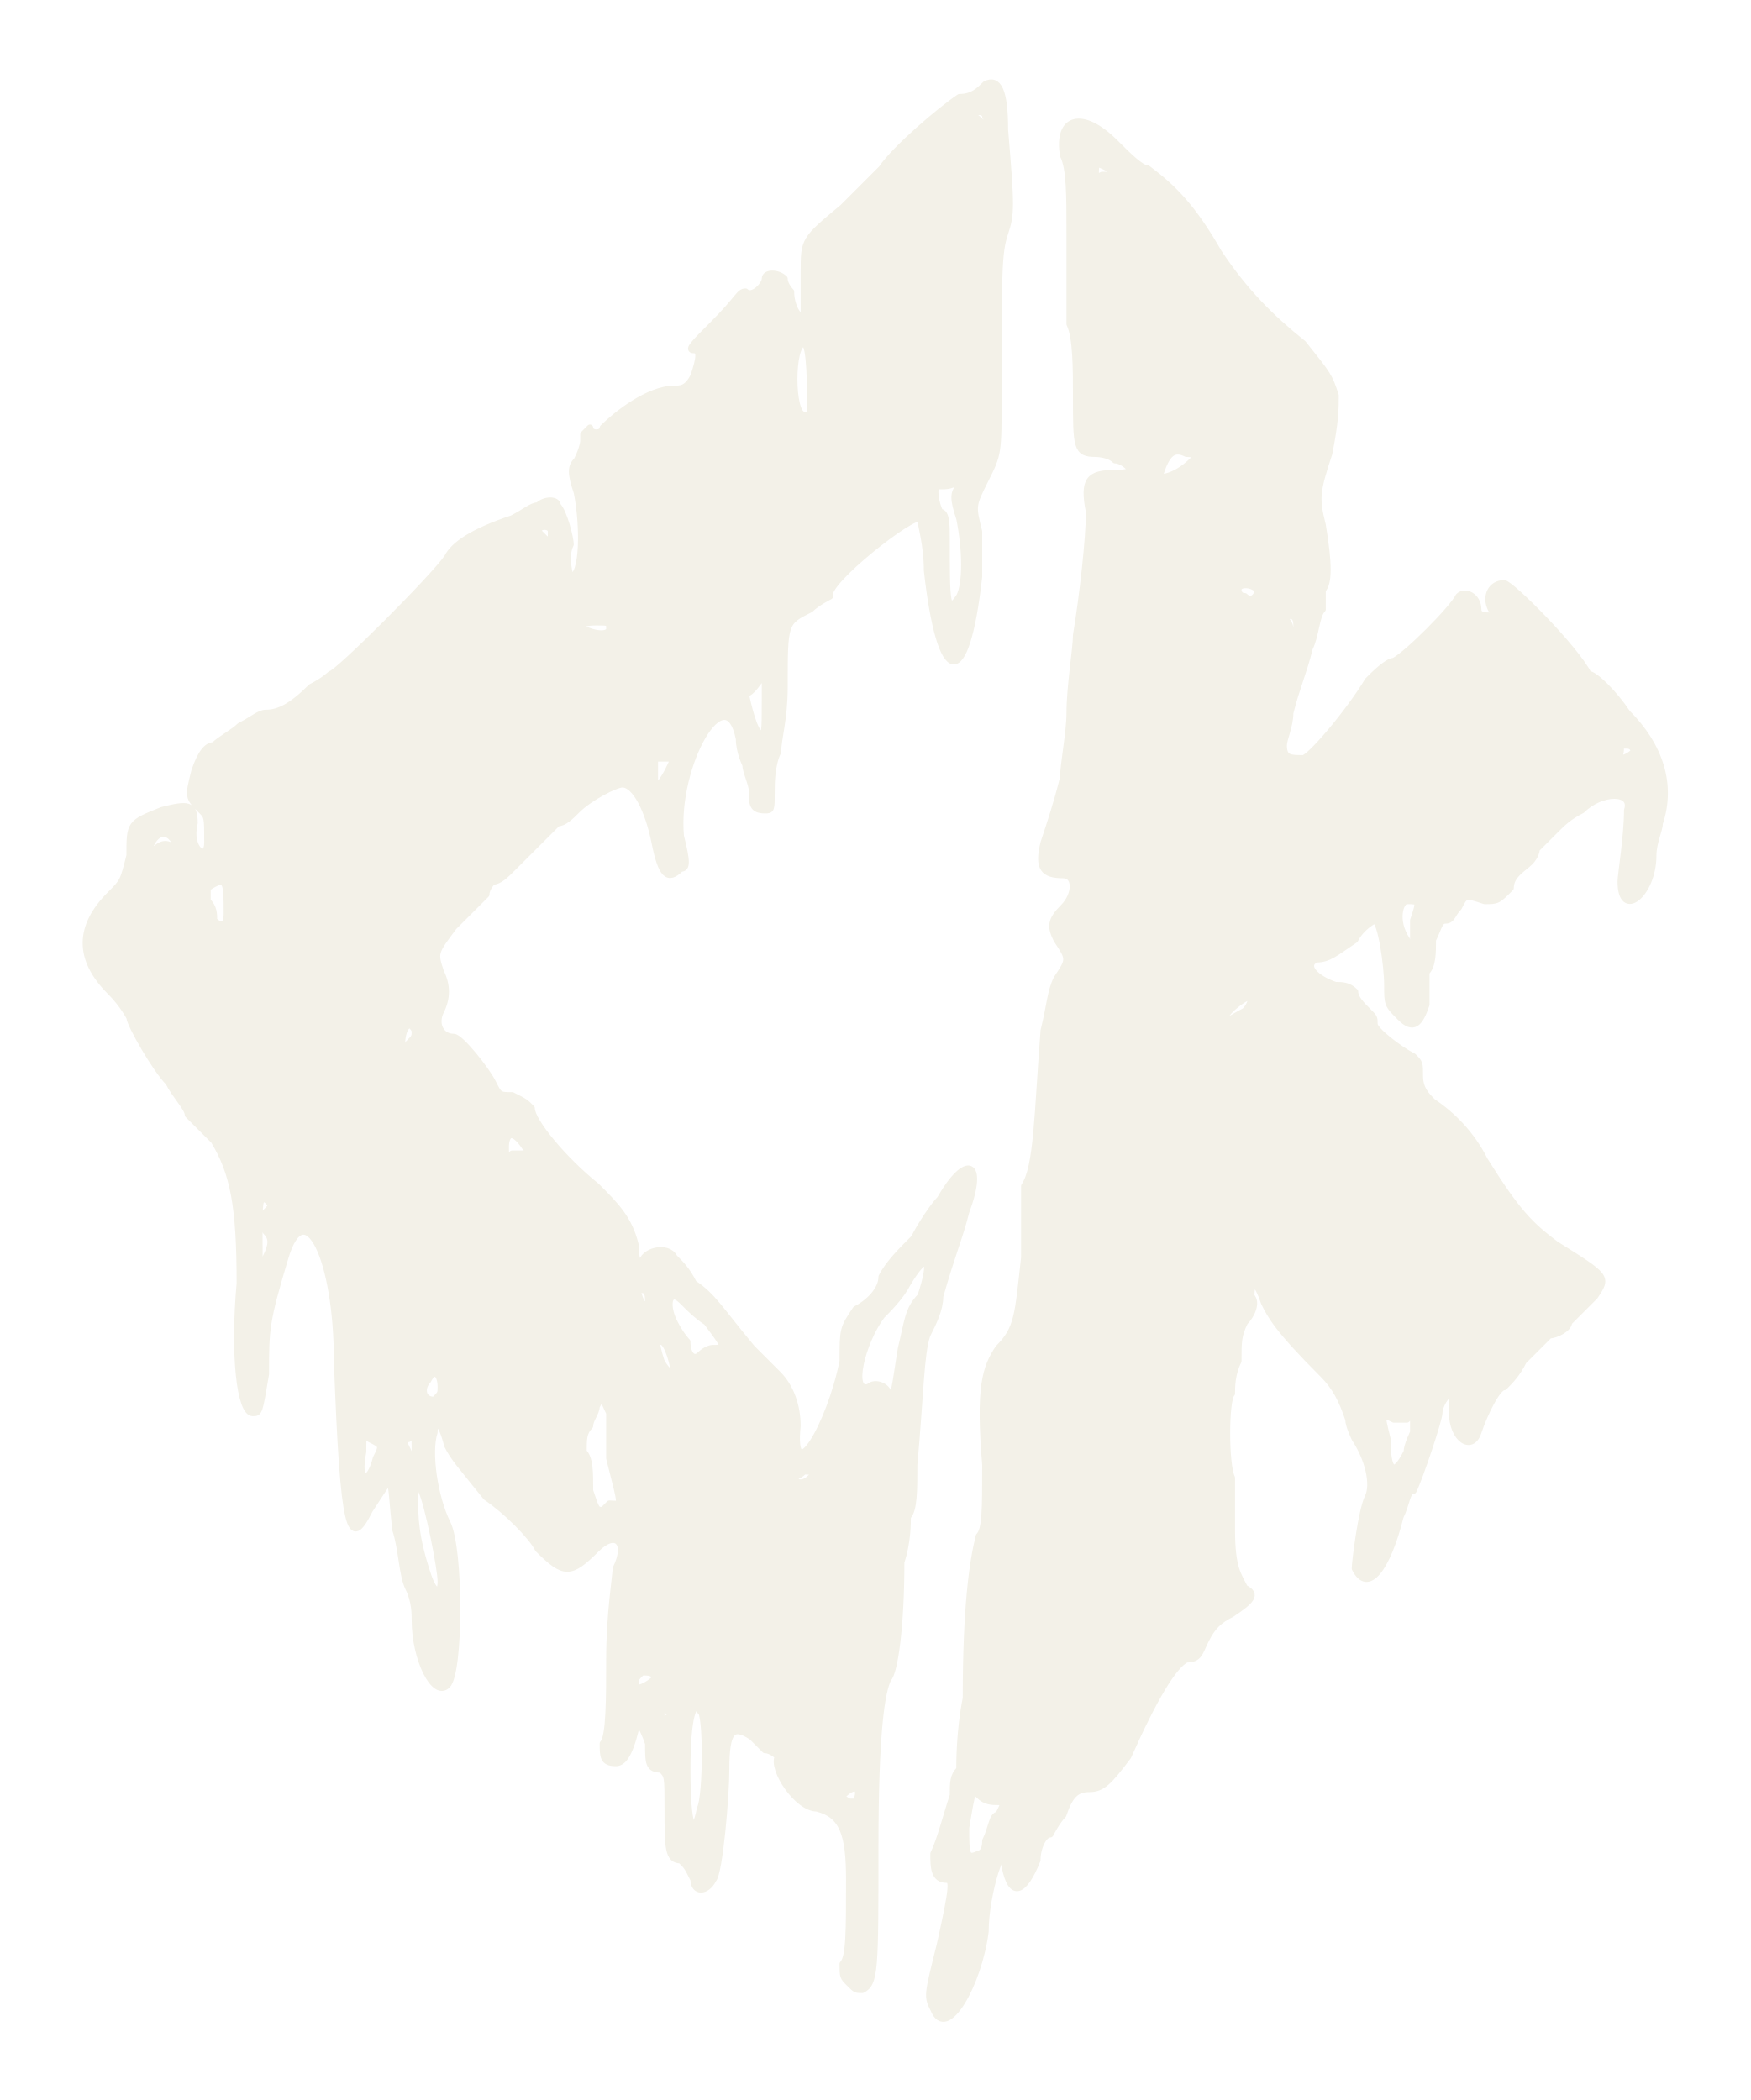
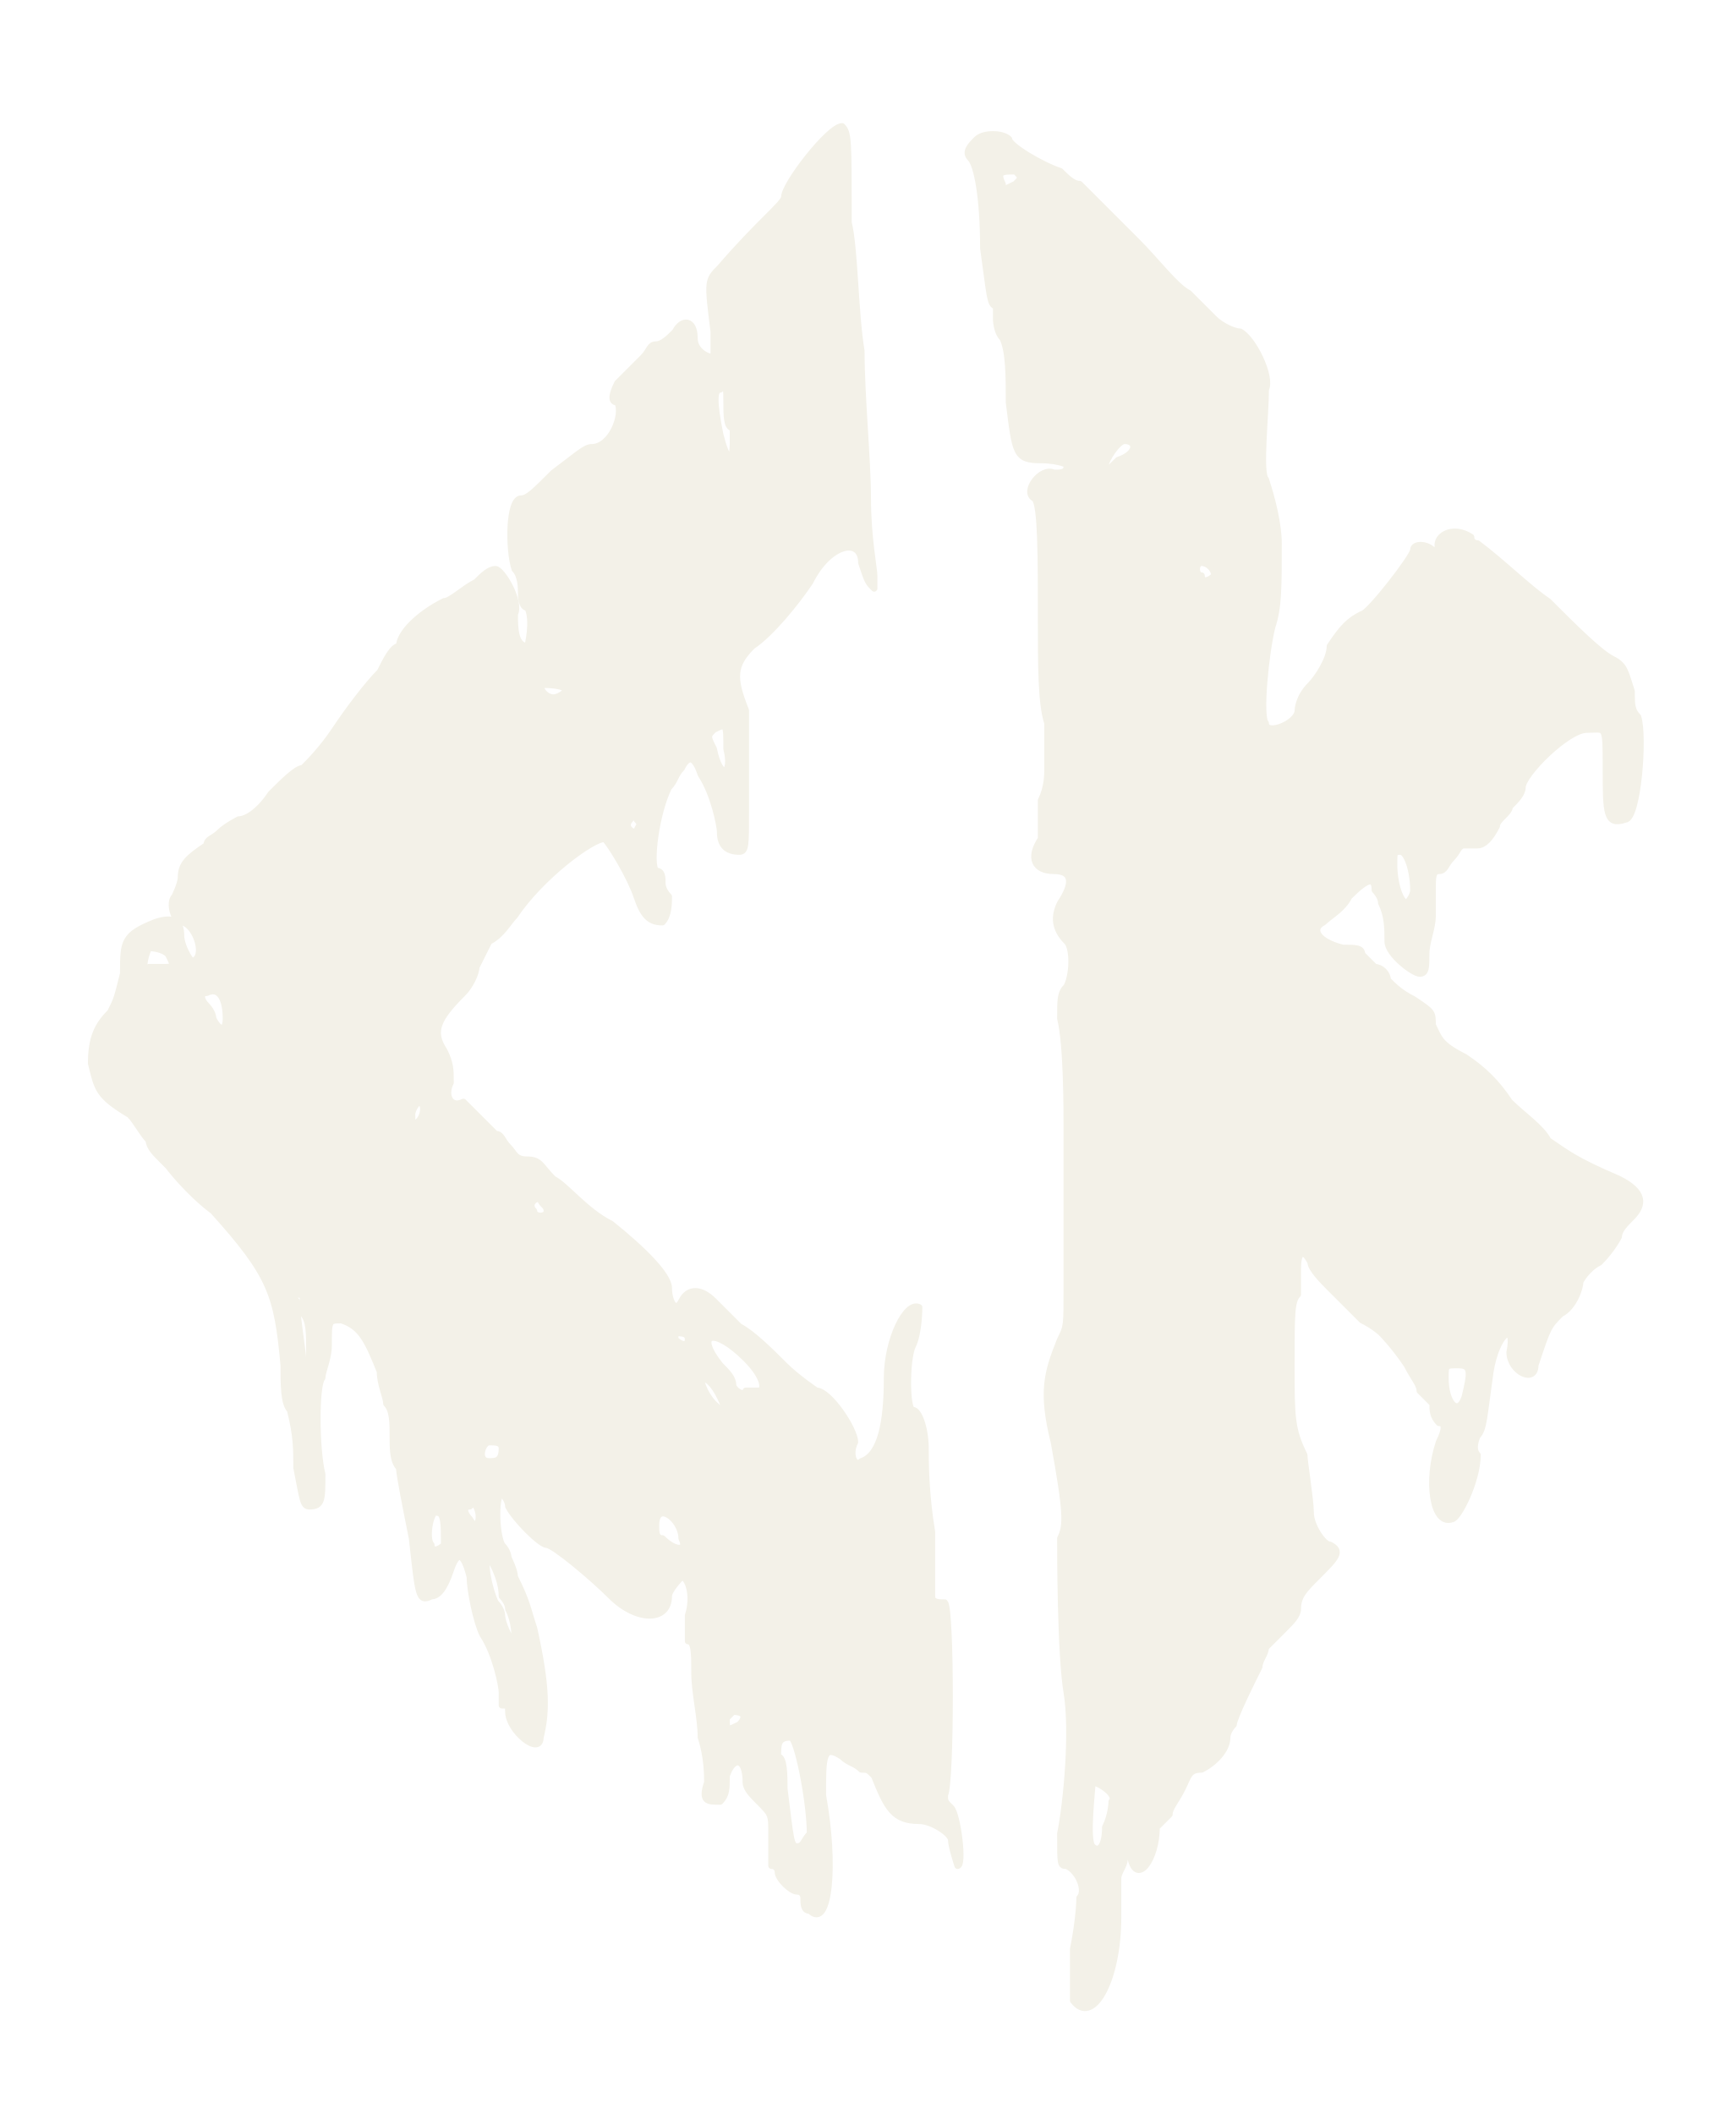
- <svg xmlns="http://www.w3.org/2000/svg" viewBox="-12 -12 270 324" fill="#f3f1e8">
-   <svg x="0" y="0" width="246" height="300" viewBox="0 0 246 300">
-     <path d="M132 298c-1-2-1-2 1-10c2-9 2-10 1-10c-2 0-2-2-2-4c1-2 2-6 3-9c0-2 0-3 1-4c0-1 0-6 1-11c0-14 1-21 2-25c1-1 1-4 1-11c-1-12 0-15 2-18c3-3 3-5 4-14c0-5 0-10 0-11c2-3 2-11 3-24c1-4 1-6 2-8c2-3 2-3 0-6c-1-2-1-3 1-5c2-2 2-5 0-5c-3 0-4-1-3-5c1-3 2-6 3-10c0-2 1-7 1-10c0-4 1-10 1-12c1-6 2-15 2-19c-1-5 0-6 4-6c3 0 4-1 2-1c0 0-1-1-2-1c-1-1-3-1-3-1c-3 0-3-1-3-9c0-4 0-9-1-11c0-3 0-7 0-14c0-6 0-10-1-12c-1-6 3-7 8-2c2 2 4 4 5 4c4 3 7 6 11 13c4 6 8 10 13 14c4 5 4 5 5 8c0 2 0 4-1 9c-2 6-2 7-1 11c1 6 1 9 0 10c0 0 0 2 0 3c-1 1-1 4-2 6c-1 4-2 6-3 10c0 2-1 4-1 5c0 2 1 2 3 2c1 0 7-7 10-12c1-1 3-3 4-3c2-1 9-8 10-10c1-1 3 0 3 2c0 1 1 1 2 1c1 0 1 0 0-1c-1-2 0-4 2-4c1 0 11 10 13 14c1 0 4 3 6 6c5 5 7 11 5 17c0 1-1 3-1 5c0 6-5 10-5 4c0-1 1-7 1-11c1-3-4-3-7 0c-2 1-3 2-4 3c-1 1-2 2-3 3c0 1-1 2-1 2c-1 1-3 2-3 4c-2 2-2 2-4 2c-3-1-3-1-4 1c-1 1-1 2-2 2c-1 0-1 1-2 3c0 2 0 4-1 5c0 1 0 4 0 5c-1 3-2 4-4 2c-2-2-2-2-2-5c0-3-1-10-2-10c0 0-2 1-3 3c-3 2-4 3-6 3c-2 1 0 3 3 4c1 0 2 0 3 1c0 1 1 2 2 3c1 1 1 1 1 2c0 1 4 4 6 5c1 1 1 1 1 3c0 2 1 3 2 4c3 2 6 5 8 9c5 8 7 10 11 13c8 5 8 5 6 8c-1 1-3 3-4 4c0 1-2 2-3 2c-1 1-2 2-4 4c-1 2-2 3-3 4c-1 0-3 4-4 7c-1 3-4 1-4-3c0-1 0-3 0-3c-1 0-2 2-2 3c0 1-3 10-4 12c-1 0-1 2-2 4c-2 8-5 12-7 8c0-1 1-9 2-11c1-2 0-6-2-9c0 0-1-2-1-3c-1-3-2-5-4-7c-7-7-8-9-9-11c-1-3-2-4-2-1c1 1 0 3-1 4c-1 2-1 3-1 6c-1 2-1 4-1 5c-1 1-1 11 0 13c0 2 0 6 0 8c0 6 1 7 2 9c2 1 1 2-2 4c-2 1-3 2-4 4c-1 2-1 3-3 3c-2 1-5 6-9 15c-3 4-4 5-6 5c-2 0-3 1-4 4c-1 1-2 3-2 3c-1 0-2 2-2 4c-2 5-4 6-5 1c0-5-3 4-3 10c-1 8-6 17-8 12zM119 294c-1-1-1-1-1-3c1-1 1-5 1-13c0-7-1-10-5-11c-3 0-7-6-6-8c0 0-1-1-2-1c0 0-1-1-2-2c-3-2-4-1-4 5c0 4-1 16-2 17c-1 2-3 2-3 0c-1-2-1-2-2-3c-2 0-2-2-2-8c0-5 0-5-1-6c-2 0-2-1-2-4c-1-3-2-4-2-2c-1 4-2 5-3 5c-2 0-2-1-2-3c1-1 1-7 1-13c0-7 1-13 1-14c2-4 0-6-3-3c-4 4-5 4-9 0c-1-2-5-6-8-8c-4-5-5-6-6-8c-1-4-2-4-2-2c-1 3 0 10 2 14c2 4 2 23 0 25c-2 2-5-4-5-10c0-1 0-3-1-5c-1-2-1-6-2-9c-1-9 0-9-4-3c-3 6-4 4-5-23c0-16-5-26-8-16c-3 10-3 11-3 18c-1 6-1 6-2 6c-2 0-3-9-2-20c0-12-1-17-4-22c-1-1-3-3-4-4c0-1-2-3-3-5c-2-2-6-9-6-10c0 0-1-2-3-4c-5-5-5-10 0-15c2-2 2-2 3-6c0-5 0-5 5-7c4-1 5-1 5 2c-1 4 2 6 2 3c0-4 0-4-1-5c-2-2-2-2-1-6c1-3 2-4 3-4c1-1 3-2 4-3c2-1 3-2 4-2c2 0 4-1 7-4c2-1 3-2 3-2c1 0 16-15 18-18c1-2 4-4 10-6c2-1 3-2 4-2c1-1 3-1 3 0c1 1 2 5 2 6c-1 2 0 5 0 5c2 0 2-8 1-13c-1-3-1-4 0-5c1-2 1-3 1-3c0-1 0-1 0-1c1-1 1-1 1-1c0 1 2 1 2 0c2-2 7-6 11-6c1 0 2 0 3-2c1-3 1-4 0-4c-1 0 0-1 3-4c4-4 4-5 5-5c1 1 3-1 3-2c0-1 2-1 3 0c0 1 1 2 1 2c0 2 1 4 2 4c0-1 0-3 0-7c0-5 0-5 6-10c2-2 5-5 6-6c2-3 9-9 12-11c2 0 3-1 4-2c2-1 3 1 3 7c1 12 1 13 0 16c-1 3-1 6-1 25c0 9 0 9-2 13c-2 4-2 4-1 8c0 3 0 6 0 7c-2 18-6 17-8-1c0-4-1-7-1-8c-1-1-15 10-14 12c0 0-2 1-3 2c-4 2-4 2-4 12c0 5-1 8-1 10c-1 2-1 5-1 6c0 3 0 3-1 3c-2 0-2-1-2-3c0-1-1-3-1-4c0 0-1-2-1-4c-2-10-10 4-9 15c1 4 1 5 0 5c-2 2-3 1-4-4c-1-5-3-9-5-9c-1 0-5 2-7 4c-1 1-2 2-3 2c-1 1-4 4-7 7c-1 1-2 2-3 2c0 0-1 1-1 2c-1 1-3 3-5 5c-3 4-3 4-2 7c1 2 1 4 0 6c-1 2 0 4 2 4c1 0 5 5 6 7c1 2 1 2 3 2c2 1 2 1 3 2c0 2 5 8 10 12c3 3 5 5 6 9c0 3 1 4 1 3c0-2 4-3 5-1c1 1 2 2 3 4c3 2 4 4 9 10c1 1 3 3 4 4c2 2 3 5 3 8c-1 10 5 0 7-10c0-5 0-5 2-8c2-1 4-3 4-5c1-2 3-4 5-6c1-2 3-5 4-6c4-7 7-6 4 2c-1 4-2 6-4 13c0 2-1 4-2 6c-1 3-1 9-2 20c0 4 0 7-1 8c0 1 0 4-1 7c0 10-1 17-2 18c-1 2-2 8-2 26c0 19 0 21-2 22c-1 0-1 0-2-1zM140 272c1-2 1-4 2-4c1-2 1-2 0-2c-1 0-2 0-3-1c-1-1-1-1-2 5c0 4 0 5 2 4c0 0 1 0 1-2zM96 267c1-2 1-15 0-15c-1-2-2 1-2 9c0 9 1 11 2 6zM120 266c1-2 0-3-2-1c-1 0 1 1 1 1c1 0 1 0 1 0zM91 253c1 0 1-1 0-1c-1-1-1-1-1 0c0 2 0 3 1 1zM89 247c0-1-1-1-2-1c-1 1-1 1-1 2c0 1 2 0 3-1zM56 232c0-2-2-12-3-14c-1-2-1-2-1 1c0 3 0 6 2 12c1 3 2 3 2 1zM82 220c2 0 2 1 0-7c0-3 0-6 0-7c-1-2-1-3-2-1c0 1-1 2-1 3c-1 1-1 2-1 4c1 1 1 3 1 6c1 3 1 3 2 3c0 0 1-1 1-1zM113 216c1-1 1-1-1-1c-1 1-2 1-2 1c1 1 2 1 3 0zM46 213c1-2 1-2-1-3c-1-1-1-1-1 2c-1 5 1 5 2 1zM205 212c0-1 1-3 1-3c0-1 0-1 0-2c0-1 0-1-1 0c-1 0-1 0-2 0c-2-1-2-1-1 3c0 5 1 6 3 2zM52 212c0-3 0-3-1-2c-1 0-1 0 0 2c1 3 1 2 1 0zM56 202c0-2-1-3-2-1c-1 1-1 3 1 3c1-1 1-1 1-2zM127 196c1-4 1-6 3-8c2-6 1-7-2-2c-1 2-3 4-4 5c-3 4-5 12-2 11c1-1 3 0 3 1c1 1 1-1 2-7zM92 200c0-1-1-5-2-5c-1-2-1 0 0 3c1 2 3 3 2 2zM98 196c2 0 2 0-1-4c-3-2-4-4-5-4c-1 0-1 2 0 4c1 2 2 3 2 3c0 2 1 3 2 2c0 0 1-1 2-1zM88 189c0-1 0-2-1-2c-1-2-1 0 0 2c1 1 1 1 1 0zM29 182c1-2 1-3 0-4c0-2 0-3 0-3c1-1 1-1 0-2c-1 0-1 0-1 6c0 6 0 7 1 3zM177 182c0 0 0 0 0-1c-1 0-2 0-2 0c-1 1-1 2 0 1c1 0 2 0 2 0zM69 166c1 0 1 0 0-1c-2-3-3-2-3 0c0 2 0 2 1 1c1 0 2 0 2 0zM51 149c1-1 1-1 1-2c-1-2-2 0-2 2c0 1 1 1 1 0zM180 144c1-1 1-2 1-2c0-1-4 2-4 3c0 1 1 0 3-1zM206 134c0 0 0-2 0-4c1-3 1-3-1-3c-1 0-2 3 0 6c0 2 1 3 1 1zM23 129c0-5 0-6-3-4c0 0 0 1 0 2c1 1 1 2 1 3c1 1 2 1 2-1zM15 119c1 0 1 0 0-1c-1-2-3-2-4 1c0 0 0 0 1 0c1-1 2-1 3 0zM91 107c1-2 1-2 0-2c-1 0-2 0-2 0c0 0 0 1 0 2c0 0 0 1 0 2c-1 2 1 0 2-2zM240 104c0-1-1-1-1-1c-1 0-1 0-1 0c0 1 0 2-1 2c-1 1-1 1 1 0c1 0 2-1 2-1zM106 96c0-3 0-4 0-4c-1 1-2 3-3 3c0 0 1 5 2 6c1 1 1 0 1-5zM82 85c0-1 0-1-2-1c-3 0-3 1-2 1c2 1 4 1 4 0zM187 83c0 0-1 0-1 0c-2 0-2 0-1 0c1 0 2 1 2 2c0 1 0 1 1 0c0-1 0-2-1-2zM136 80c1-2 1-7 0-12c-1-3-1-4 0-5c1-1 1-1 0-1c-1 1-2 1-3 1c-1-1-1 2 0 4c1 0 1 2 1 4c0 10 0 12 2 9zM182 79c-1-1-3-1-3 0c0 0 0 1 1 1c1 1 2 0 2-1zM73 71c0-1 0-1 0-1c0-1-2-1-2 0c0 0 0 0 1 1c1 1 2 1 1 0zM162 64c1 0 1 0-1 0c-1 0-1 0-1 2c0 1 0 1 0 0c0-1 1-1 2-2zM172 59c1 0 1-1-1-1c-2-1-3 0-4 3c-1 1 2 1 5-2zM113 52c0-4 0-11-1-11c-2 0-2 11 0 11c0 0 1 0 1 0zM160 15c0 0 0 0-1-1c-2-1-2-1-2 1c-1 1-1 1 1 0c1 0 1 0 2 0zM140 6c0-1-2-1-2 0c-1 0-1 0 0 0c1 0 1 1 2 1c0 1 1 0 0-1z" stroke="#f3f1e8" stroke-width="1" stroke-linejoin="round" />
+ <svg xmlns="http://www.w3.org/2000/svg" viewBox="-12 -12 266 324" fill="#f3f1e8">
+   <svg x="0" y="0" width="242" height="300" viewBox="0 0 246 300">
+     <path d="M155 297c0-1 0-2 0-3c0-1 0-3 0-5c1-5 1-8 1-8c1-1 0-4-2-5c-1 0-1 0-1-5c1-5 2-16 1-22c-1-6-1-22-1-24c1-2 1-4-1-15c-2-8-1-11 1-16c1-2 1-2 1-8c0-6 0-22 0-25c0-3 0-13-1-17c0-3 0-4 1-5c1-2 1-6 0-7c-2-2-2-4-1-6c2-3 2-5-1-5c-3 0-4-2-2-5c0-1 0-2 0-2c0-1 0-2 0-4c1-2 1-4 1-5c0 0 0-1 0-1c0-1 0-3 0-6c-1-3-1-9-1-16c0-10 0-18-1-19c-2-1 1-5 3-4c1 0 2 0 2-1c1 0-1-1-4-1c-4 0-4-1-5-9c0-4 0-8-1-10c-1-1-1-3-1-3c0-1 0-2 0-2c-1 0-1-2-2-9c0-8-1-13-2-14c-1-1 0-2 1-3c1-1 4-1 5 0c0 1 5 4 8 5c1 1 2 2 3 2c0 0 1 1 2 2c1 1 4 4 7 7c3 3 6 7 8 8c1 1 3 3 4 4c1 1 3 2 4 2c2 1 5 7 4 9c0 4-1 13 0 14c1 3 2 7 2 10c0 7 0 10-1 13c-1 4-2 14-1 15c0 2 5 0 5-2c0 0 0-2 2-4c1-1 3-4 3-6c2-3 3-4 5-5c1 0 8-9 8-10c0-1 2-1 3 0c0 0 1 0 1 1c0 1 0 1 0 1c1 0 1-1 0-2c-1-2 2-4 5-2c0 1 1 1 1 1c4 3 8 7 11 9c4 4 8 8 10 9c2 1 2 2 3 5c0 2 0 3 1 4c1 3 0 16-2 16c-3 1-3-1-3-8c0-7 0-6-3-6c-3 0-10 7-10 9c0 1-1 2-2 3c0 1-2 2-2 3c-1 2-2 3-3 3c-1 0-2 0-2 0c-1 0-1 1-2 2c-1 1-1 2-2 2c-1 0-1 1-1 3c0 1 0 3 0 4c0 2-1 4-1 6c0 2 0 3-1 3c-1 0-5-3-5-5c0-2 0-4-1-6c0-1-1-2-1-2c0-2-1-2-4 1c-1 2-3 3-4 4c-2 1-1 3 3 4c2 0 3 0 3 1c1 1 2 2 2 2c1 0 2 1 2 2c1 1 2 2 4 3c3 2 3 2 3 4c1 2 1 3 5 5c3 2 5 4 7 7c2 2 5 4 6 6c3 2 4 3 11 6c4 2 4 4 2 6c-1 1-2 2-2 3c0 0-1 2-3 4c-2 1-3 3-3 3c0 1-1 4-3 5c-2 2-2 2-4 8c0 3-4 1-4-2c1-5-2-3-3 3c-1 7-1 9-2 10c0 0-1 2 0 3c0 4-3 10-4 10c-3 1-4-6-2-12c1-2 1-3 0-3c-1-1-1-2-1-3c0 0-1-1-2-2c0-1-1-2-2-4c-2-3-4-5-4-5c0 0-1-1-3-2c-1-1-3-3-5-5c-1-1-3-3-3-4c-1-2-2-2-2 1c0 1 0 3 0 4c-1 1-1 3-1 11c0 8 0 10 2 14c0 1 1 7 1 9c0 2 2 5 3 5c2 1 1 2-2 5c-2 2-3 3-3 5c0 1-1 2-2 3c-1 1-2 2-3 3c0 1-1 2-1 3c-1 2-4 8-4 9c0 0-1 1-1 2c0 2-2 4-4 5c-2 0-2 1-3 3c-1 2-2 3-2 4c-1 1-2 2-2 2c0 5-3 9-4 5c0-1 0-1-1-1c0 0 0 0 0 1c0 1-1 2-1 3c0 0 0 3 0 6c0 10-4 17-7 13zM114 283c-1 0-1-1-1-2c0 0 0-1-1-1c-1 0-3-2-3-3c0 0 0-1-1-1c0-1 0-3 0-5c0-3 0-3-2-5c-1-1-2-2-2-3c0-4-2-4-3-1c0 2 0 3-1 4c-2 0-3 0-2-3c0-1 0-4-1-7c0-3-1-7-1-10c0-3 0-5-1-5c0-1 0-2 0-4c1-3 0-6-1-6c0 0-2 2-2 3c0 4-5 4-9 0c-3-3-9-8-10-8c-1 0-5-4-6-6c0-1-1-2-1-2c-1 0-1 6 0 8c1 1 1 2 1 2c0 0 1 2 1 3c2 4 2 5 3 8c2 9 2 13 1 17c0 3-5-1-5-4c0-1 0-1-1-1c0 0 0-1 0-2c0-1-1-6-3-9c-1-2-2-7-2-9c-1-4-2-4-3-1c-1 3-2 4-3 4c-2 1-2 0-3-9c-1-5-2-10-2-11c-1-1-1-3-1-5c0-2 0-4-1-5c0-1-1-3-1-5c-2-5-3-7-6-8c-2 0-2 0-2 4c0 2-1 4-1 5c-1 1-1 11 0 15c0 4 0 5-2 5c-1 0-1-1-2-6c0-3 0-5-1-9c-1-1-1-4-1-7c-1-11-2-14-11-24c-4-3-7-7-7-7c0 0-1-1-1-1c-1-1-2-2-2-3c-1-1-2-3-3-4c-5-3-5-4-6-8c0-4 1-6 3-8c1-2 1-2 2-6c0-5 0-6 5-8c3-1 4 0 4 2c0 2 2 5 2 4c2-1 0-6-2-6c-1 0-2-3-1-4c0 0 1-2 1-3c0-2 1-3 4-5c0-1 1-1 2-2c1-1 3-2 3-2c1 0 3-1 5-4c2-2 4-4 5-4c1-1 3-3 5-6c2-3 5-7 7-9c1-2 2-4 3-4c0-2 3-5 7-7c1 0 3-2 5-3c1-1 2-2 3-2c1 0 4 5 3 7c0 2 0 5 2 5c0 0 1-4 0-6c-1 0-1-2-1-2c0-1 0-3-1-4c-1-3-1-11 1-11c1 0 2-1 5-4c4-3 5-4 6-4c3 0 5-5 4-7c-1 0-1-1 0-3c1-1 3-3 4-4c1-1 1-2 2-2c1 0 2-1 3-2c1-2 3-2 3 1c0 2 2 3 3 3c0-1 0-2 0-4c-1-8-1-8 1-10c6-7 10-10 10-11c0-2 7-11 9-11c1 1 1 2 1 15c1 4 1 14 2 20c0 7 1 17 1 23c0 6 1 11 1 12c0 1 0 2 0 2c-1-1-1-1-2-4c0-4-5-3-8 3c-2 3-6 8-9 10c-3 3-3 5-1 10c0 2 0 5 0 16c0 5 0 6-1 6c-2 0-3-1-3-3c0-1-1-6-3-9c-1-3-2-3-3-1c-1 1-1 2-2 3c-2 4-3 12-2 13c1 0 1 1 1 2c0 0 0 1 1 2c0 1 0 3-1 4c-2 0-3-1-4-4c-1-3-4-8-5-9c-2 0-10 6-14 12c-1 1-2 3-4 4c-1 2-2 4-2 4c0 1-1 3-2 4c-4 4-5 6-3 9c1 2 1 3 1 5c-1 2 0 4 2 3c0 0 1 1 2 2c1 1 2 2 3 3c1 0 1 1 2 2c1 1 1 2 3 2c2 0 2 1 4 3c2 1 5 5 9 7c5 4 9 8 9 10c0 2 1 4 2 2c1-2 3-2 5 0c1 1 3 3 4 4c2 1 5 4 7 6c2 2 5 4 5 4c2 0 6 6 6 8c-1 2 0 4 1 3c3-1 4-6 4-13c0-6 3-12 5-11c0 0 0 4-1 6c-1 2-1 10 0 10c1 0 2 3 2 6c0 2 0 7 1 13c0 5 0 9 0 10c0 1 1 1 2 1c1 1 1 28 0 30c0 1 0 1 1 2c1 1 2 9 1 9c0 0-1-3-1-4c0-1-3-3-5-3c-4 0-5-2-7-7c-1-1-1-1-2-1c-1-1-2-1-3-2c-3-2-3 0-3 6c2 11 1 21-2 18zM114 271c0-5-2-15-3-15c-2 0-2 1-2 3c1 0 1 3 1 5c1 8 1 9 2 9c1 0 1-1 2-2zM160 270c1-2 1-4 1-4c1-1-2-3-3-3c0 1-1 9 0 10c1 1 2 0 2-3zM103 254c1-1 1-2-1-2c0 0-1 1-1 1c0 2 0 2 2 1zM68 241c0-1 0-3-1-5c0-1-1-2-1-2c0-3-2-6-2-6c-1 0 0 5 1 7c0 0 1 1 1 2c0 0 0 1 1 3c1 3 1 3 1 1zM57 226c0-3 0-5-1-5c-1-1-2 4-1 5c0 1 1 1 2 0zM94 225c0-3-4-6-4-2c0 1 0 2 1 2c2 2 4 2 3 0zM62 220c0-1 0-1-1 0c-1 0-1 1 0 2c1 2 2 0 1-2zM66 211c0-1-1-1-2-1c-1 0-2 3 0 3c1 0 2 0 2-2zM100 203c-1-2-2-3-3-3c0 1 1 3 2 4c2 2 2 1 1-1zM216 203c1-4 1-5-1-5c-2 0-2 0-2 2c0 4 2 6 3 3zM106 202c1 0 1-2-2-5c-5-5-8-4-4 1c1 1 2 2 2 3c0 1 2 2 2 1c1 0 2 0 2 0zM36 196c0-3 0-5-1-6c0 0 0-1 0-2c0-1 0-1-1-1c0-1-1 0 0 1c0 2 1 8 1 9c-1 0 0 1 0 1c1 0 1-1 1-2zM95 194c0-1-1-1-2-1c0 0 0 1 0 1c1 1 2 1 2 0zM73 174c0-1-1-1-1-2c-1 0-2 1-1 2c0 1 2 1 2 0zM53 160c1-1 1-3 0-3c0 0-1 1-1 2c0 2 0 2 1 1zM23 144c0-3-1-5-3-4c-1 0-1 1 0 2c0 0 1 1 1 2c1 2 2 2 2 0zM11 136c0 0 1 0 2 0c2 0 2 0 1-2c-1-1-3-1-3-1c-1 2-1 5 0 3zM208 124c0-3-1-6-2-6c-1 0-1 0-1 2c0 3 1 6 2 6c0 0 1-1 1-2zM87 113c0-1-1-1-1 0c-1 1 0 2 1 2c0-1 1-1 0-2zM101 102c0-4 0-4-2-3c-1 1-1 1 0 3c1 5 3 4 2 0zM76 93c0-1-3-1-4-1c0 1 1 2 2 2c1 0 2-1 2-1zM177 75c0-1-1-2-2-2c-1 0-1 2 0 2c0 1 1 1 2 0zM162 57c3-1 3-3 1-3c-1 0-3 3-3 4c0 1 0 1 2-1zM102 54c0-1 0-2 0-2c-1 0-1-2-1-4c0-2 0-3-1-2c-1 0-1 2 0 7c1 4 2 5 2 1zM146 14c1-1 1-1 0-2c-2 0-3 0-2 2c0 1 0 1 2 0z" stroke="#f3f1e8" stroke-width="1" stroke-linejoin="round" />
  </svg>
</svg>
